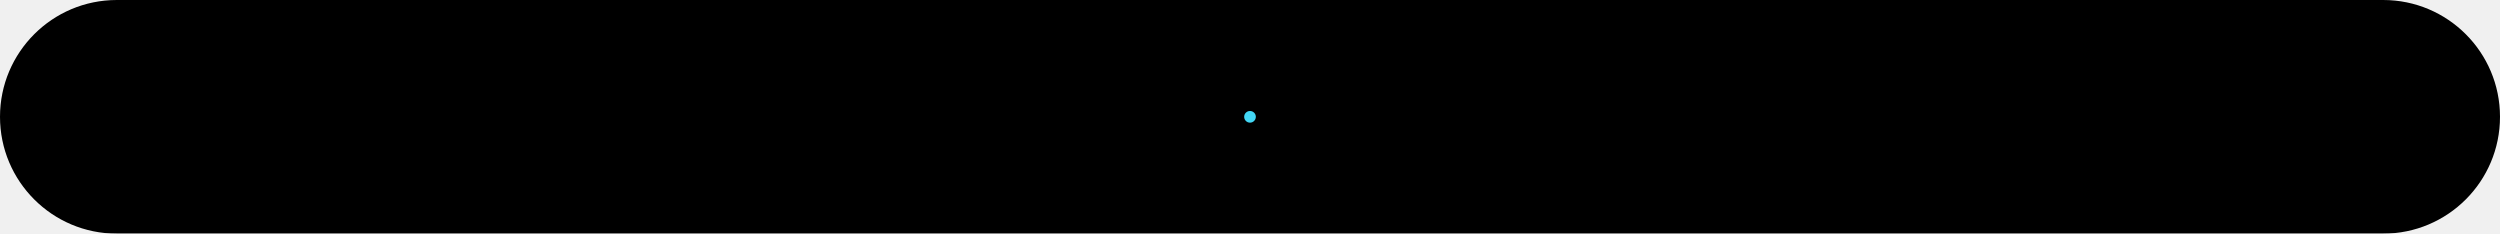
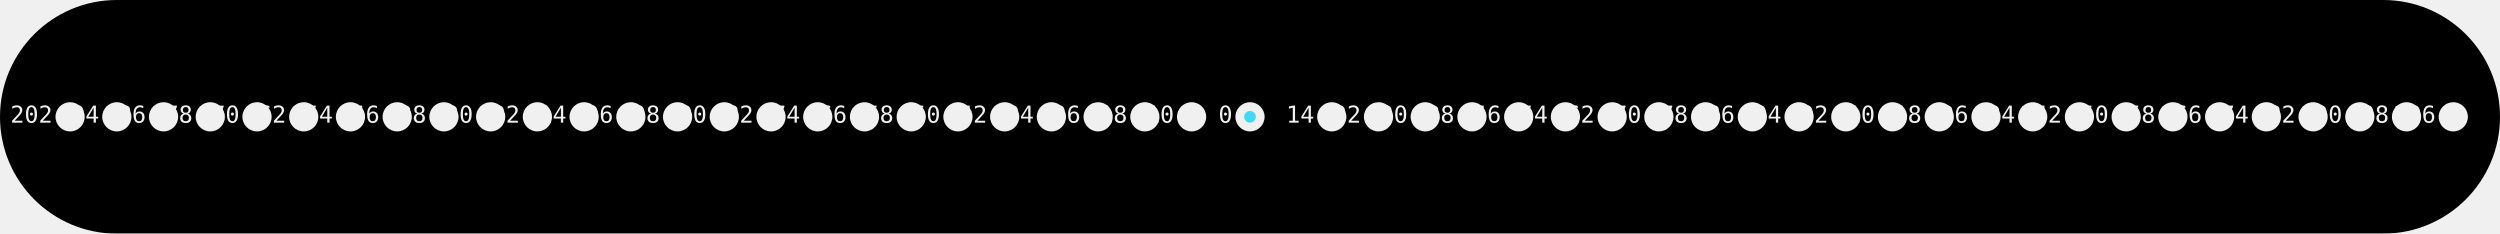
- <svg xmlns="http://www.w3.org/2000/svg">
+ <svg xmlns="http://www.w3.org/2000/svg" xmlns:ns1="http://nathanfriend.io/inspiral">
  <g>
    <style>
      text {
        font-family: monospace;
        font-size: 4px;
      }
    </style>
    <mask id="holes">
      <rect width="100%" height="100%" fill="white" />
+       <circle cx="214" cy="20" r="2.5" ns1:hole-name="0" ns1:hole-text-position-angle="0" ns1:hole-text-rotation-angle="0" />
+       <text x="211" y="21" text-anchor="end">0</text>
+       <circle cx="204" cy="20" r="2.5" ns1:hole-name="10" ns1:hole-text-position-angle="4.312388980384689" ns1:hole-text-rotation-angle="-1.5707963267948966" />
+       <text x="201" y="21" text-anchor="end">10</text>
+       <circle cx="196" cy="20" r="2.5" ns1:hole-name="18" ns1:hole-text-position-angle="4.71238898038469" ns1:hole-text-rotation-angle="-1.5707963267948966" />
+       <text x="193" y="21" text-anchor="end">18</text>
+       <circle cx="188" cy="20" r="2.5" ns1:hole-name="26" ns1:hole-text-position-angle="4.71238898038469" ns1:hole-text-rotation-angle="-1.5707963267948966" />
+       <text x="185" y="21" text-anchor="end">26</text>
+       <circle cx="180" cy="20" r="2.5" ns1:hole-name="34" ns1:hole-text-position-angle="4.71238898038469" ns1:hole-text-rotation-angle="-1.5707963267948966" />
+       <text x="177" y="21" text-anchor="end">34</text>
+       <circle cx="172" cy="20" r="2.5" ns1:hole-name="42" ns1:hole-text-position-angle="4.71238898038469" ns1:hole-text-rotation-angle="-1.5707963267948966" />
+       <text x="169" y="21" text-anchor="end">42</text>
+       <circle cx="164" cy="20" r="2.5" ns1:hole-name="50" ns1:hole-text-position-angle="4.71238898038469" ns1:hole-text-rotation-angle="-1.5707963267948966" />
+       <text x="161" y="21" text-anchor="end">50</text>
+       <circle cx="156" cy="20" r="2.5" ns1:hole-name="58" ns1:hole-text-position-angle="4.71238898038469" ns1:hole-text-rotation-angle="-1.5707963267948966" />
+       <text x="153" y="21" text-anchor="end">58</text>
+       <circle cx="148" cy="20" r="2.5" ns1:hole-name="66" ns1:hole-text-position-angle="4.71238898038469" ns1:hole-text-rotation-angle="-1.5707963267948966" />
+       <text x="145" y="21" text-anchor="end">66</text>
+       <circle cx="140" cy="20" r="2.5" ns1:hole-name="74" ns1:hole-text-position-angle="4.71238898038469" ns1:hole-text-rotation-angle="-1.5707963267948966" />
+       <text x="137" y="21" text-anchor="end">74</text>
+       <circle cx="132" cy="20" r="2.5" ns1:hole-name="82" ns1:hole-text-position-angle="4.71238898038469" ns1:hole-text-rotation-angle="-1.5707963267948966" />
+       <text x="129" y="21" text-anchor="end">82</text>
+       <circle cx="124" cy="20" r="2.5" ns1:hole-name="90" ns1:hole-text-position-angle="4.71238898038469" ns1:hole-text-rotation-angle="-1.5707963267948966" />
+       <text x="121" y="21" text-anchor="end">90</text>
+       <circle cx="116" cy="20" r="2.5" ns1:hole-name="98" ns1:hole-text-position-angle="4.71238898038469" ns1:hole-text-rotation-angle="-1.5707963267948966" />
+       <text x="113" y="21" text-anchor="end">98</text>
+       <circle cx="108" cy="20" r="2.5" ns1:hole-name="106" ns1:hole-text-position-angle="4.71238898038469" ns1:hole-text-rotation-angle="-1.5707963267948966" />
+       <text x="105" y="21" text-anchor="end">106</text>
+       <circle cx="100" cy="20" r="2.5" ns1:hole-name="114" ns1:hole-text-position-angle="4.71238898038469" ns1:hole-text-rotation-angle="-1.5707963267948966" />
+       <text x="97" y="21" text-anchor="end">114</text>
+       <circle cx="92" cy="20" r="2.5" ns1:hole-name="122" ns1:hole-text-position-angle="4.71238898038469" ns1:hole-text-rotation-angle="-1.5707963267948966" />
+       <text x="89" y="21" text-anchor="end">122</text>
+       <circle cx="84" cy="20" r="2.5" ns1:hole-name="130" ns1:hole-text-position-angle="4.71238898038469" ns1:hole-text-rotation-angle="-1.5707963267948966" />
+       <text x="81" y="21" text-anchor="end">130</text>
+       <circle cx="76" cy="20" r="2.5" ns1:hole-name="138" ns1:hole-text-position-angle="4.71238898038469" ns1:hole-text-rotation-angle="-1.5707963267948966" />
+       <text x="73" y="21" text-anchor="end">138</text>
+       <circle cx="68" cy="20" r="2.5" ns1:hole-name="146" ns1:hole-text-position-angle="4.71238898038469" ns1:hole-text-rotation-angle="-1.5707963267948966" />
+       <text x="65" y="21" text-anchor="end">146</text>
+       <circle cx="60" cy="20" r="2.5" ns1:hole-name="154" ns1:hole-text-position-angle="4.71238898038469" ns1:hole-text-rotation-angle="-1.5707963267948966" />
+       <text x="57" y="21" text-anchor="end">154</text>
+       <circle cx="52" cy="20" r="2.5" ns1:hole-name="162" ns1:hole-text-position-angle="4.71238898038469" ns1:hole-text-rotation-angle="-1.5707963267948966" />
+       <text x="49" y="21" text-anchor="end">162</text>
+       <circle cx="44" cy="20" r="2.5" ns1:hole-name="170" ns1:hole-text-position-angle="4.71238898038469" ns1:hole-text-rotation-angle="-1.5707963267948966" />
+       <text x="41" y="21" text-anchor="end">170</text>
+       <circle cx="36" cy="20" r="2.5" ns1:hole-name="178" ns1:hole-text-position-angle="4.71238898038469" ns1:hole-text-rotation-angle="-1.5707963267948966" />
+       <text x="33" y="21" text-anchor="end">178</text>
+       <circle cx="28" cy="20" r="2.5" ns1:hole-name="186" ns1:hole-text-position-angle="4.71238898038469" ns1:hole-text-rotation-angle="-1.5707963267948966" />
+       <text x="25" y="21" text-anchor="end">186</text>
+       <circle cx="20" cy="20" r="2.5" ns1:hole-name="194" ns1:hole-text-position-angle="4.71238898038469" ns1:hole-text-rotation-angle="-1.5707963267948966" />
+       <text x="17" y="21" text-anchor="end">194</text>
+       <circle cx="12" cy="20" r="2.5" ns1:hole-name="202" ns1:hole-text-position-angle="4.71238898038469" ns1:hole-text-rotation-angle="-1.5707963267948966" />
+       <text x="9" y="21" text-anchor="end">202</text>
+       <circle cx="228" cy="20" r="2.5" ns1:hole-name="14" ns1:hole-text-position-angle="7.653981633974483" ns1:hole-text-rotation-angle="-4.71238898038469" />
+       <text x="225" y="21" text-anchor="end">14</text>
+       <circle cx="236" cy="20" r="2.5" ns1:hole-name="22" ns1:hole-text-position-angle="7.853981633974483" ns1:hole-text-rotation-angle="-4.71238898038469" />
+       <text x="233" y="21" text-anchor="end">22</text>
+       <circle cx="244" cy="20" r="2.5" ns1:hole-name="30" ns1:hole-text-position-angle="7.853981633974483" ns1:hole-text-rotation-angle="-4.71238898038469" />
+       <text x="241" y="21" text-anchor="end">30</text>
+       <circle cx="252" cy="20" r="2.5" ns1:hole-name="38" ns1:hole-text-position-angle="7.853981633974483" ns1:hole-text-rotation-angle="-4.71238898038469" />
+       <text x="249" y="21" text-anchor="end">38</text>
+       <circle cx="260" cy="20" r="2.5" ns1:hole-name="46" ns1:hole-text-position-angle="7.853981633974483" ns1:hole-text-rotation-angle="-4.71238898038469" />
+       <text x="257" y="21" text-anchor="end">46</text>
+       <circle cx="268" cy="20" r="2.5" ns1:hole-name="54" ns1:hole-text-position-angle="7.853981633974483" ns1:hole-text-rotation-angle="-4.71238898038469" />
+       <text x="265" y="21" text-anchor="end">54</text>
+       <circle cx="276" cy="20" r="2.5" ns1:hole-name="62" ns1:hole-text-position-angle="7.853981633974483" ns1:hole-text-rotation-angle="-4.71238898038469" />
+       <text x="273" y="21" text-anchor="end">62</text>
+       <circle cx="284" cy="20" r="2.5" ns1:hole-name="70" ns1:hole-text-position-angle="7.853981633974483" ns1:hole-text-rotation-angle="-4.71238898038469" />
+       <text x="281" y="21" text-anchor="end">70</text>
+       <circle cx="292" cy="20" r="2.5" ns1:hole-name="78" ns1:hole-text-position-angle="7.853981633974483" ns1:hole-text-rotation-angle="-4.71238898038469" />
+       <text x="289" y="21" text-anchor="end">78</text>
+       <circle cx="300" cy="20" r="2.5" ns1:hole-name="86" ns1:hole-text-position-angle="7.853981633974483" ns1:hole-text-rotation-angle="-4.71238898038469" />
+       <text x="297" y="21" text-anchor="end">86</text>
+       <circle cx="308" cy="20" r="2.5" ns1:hole-name="94" ns1:hole-text-position-angle="7.853981633974483" ns1:hole-text-rotation-angle="-4.71238898038469" />
+       <text x="305" y="21" text-anchor="end">94</text>
+       <circle cx="316" cy="20" r="2.5" ns1:hole-name="102" ns1:hole-text-position-angle="7.853981633974483" ns1:hole-text-rotation-angle="-4.71238898038469" />
+       <text x="313" y="21" text-anchor="end">102</text>
+       <circle cx="324" cy="20" r="2.5" ns1:hole-name="110" ns1:hole-text-position-angle="7.853981633974483" ns1:hole-text-rotation-angle="-4.71238898038469" />
+       <text x="321" y="21" text-anchor="end">110</text>
+       <circle cx="332" cy="20" r="2.5" ns1:hole-name="118" ns1:hole-text-position-angle="7.853981633974483" ns1:hole-text-rotation-angle="-4.71238898038469" />
+       <text x="329" y="21" text-anchor="end">118</text>
+       <circle cx="340" cy="20" r="2.5" ns1:hole-name="126" ns1:hole-text-position-angle="7.853981633974483" ns1:hole-text-rotation-angle="-4.71238898038469" />
+       <text x="337" y="21" text-anchor="end">126</text>
+       <circle cx="348" cy="20" r="2.5" ns1:hole-name="134" ns1:hole-text-position-angle="7.853981633974483" ns1:hole-text-rotation-angle="-4.71238898038469" />
+       <text x="345" y="21" text-anchor="end">134</text>
+       <circle cx="356" cy="20" r="2.5" ns1:hole-name="142" ns1:hole-text-position-angle="7.853981633974483" ns1:hole-text-rotation-angle="-4.71238898038469" />
+       <text x="353" y="21" text-anchor="end">142</text>
+       <circle cx="364" cy="20" r="2.5" ns1:hole-name="150" ns1:hole-text-position-angle="7.853981633974483" ns1:hole-text-rotation-angle="-4.71238898038469" />
+       <text x="361" y="21" text-anchor="end">150</text>
+       <circle cx="372" cy="20" r="2.5" ns1:hole-name="158" ns1:hole-text-position-angle="7.853981633974483" ns1:hole-text-rotation-angle="-4.71238898038469" />
+       <text x="369" y="21" text-anchor="end">158</text>
+       <circle cx="380" cy="20" r="2.5" ns1:hole-name="166" ns1:hole-text-position-angle="7.853981633974483" ns1:hole-text-rotation-angle="-4.71238898038469" />
+       <text x="377" y="21" text-anchor="end">166</text>
+       <circle cx="388" cy="20" r="2.5" ns1:hole-name="174" ns1:hole-text-position-angle="7.853981633974483" ns1:hole-text-rotation-angle="-4.71238898038469" />
+       <text x="385" y="21" text-anchor="end">174</text>
+       <circle cx="396" cy="20" r="2.5" ns1:hole-name="182" ns1:hole-text-position-angle="7.853981633974483" ns1:hole-text-rotation-angle="-4.71238898038469" />
+       <text x="393" y="21" text-anchor="end">182</text>
+       <circle cx="404" cy="20" r="2.5" ns1:hole-name="190" ns1:hole-text-position-angle="7.853981633974483" ns1:hole-text-rotation-angle="-4.71238898038469" />
+       <text x="401" y="21" text-anchor="end">190</text>
+       <circle cx="412" cy="20" r="2.5" ns1:hole-name="198" ns1:hole-text-position-angle="7.853981633974483" ns1:hole-text-rotation-angle="-4.71238898038469" />
+       <text x="409" y="21" text-anchor="end">198</text>
+       <circle cx="420" cy="20" r="2.5" ns1:hole-name="206" ns1:hole-text-position-angle="7.853981633974483" ns1:hole-text-rotation-angle="-4.71238898038469" />
+       <text x="417" y="21" text-anchor="end">206</text>
    </mask>
    <path mask="url(#holes)" d="M 428 20              A 20 20 0 0 0 408 0              L 20 0              A 20 20 0 0 0 0 20              A 20 20 0 0 0 20 40              L 408 40              A 20 20 0 0 0 428 20              Z" />
    <circle id="center-point" cx="214" cy="20" r="1" fill="#42d7f5" />
  </g>
</svg>
